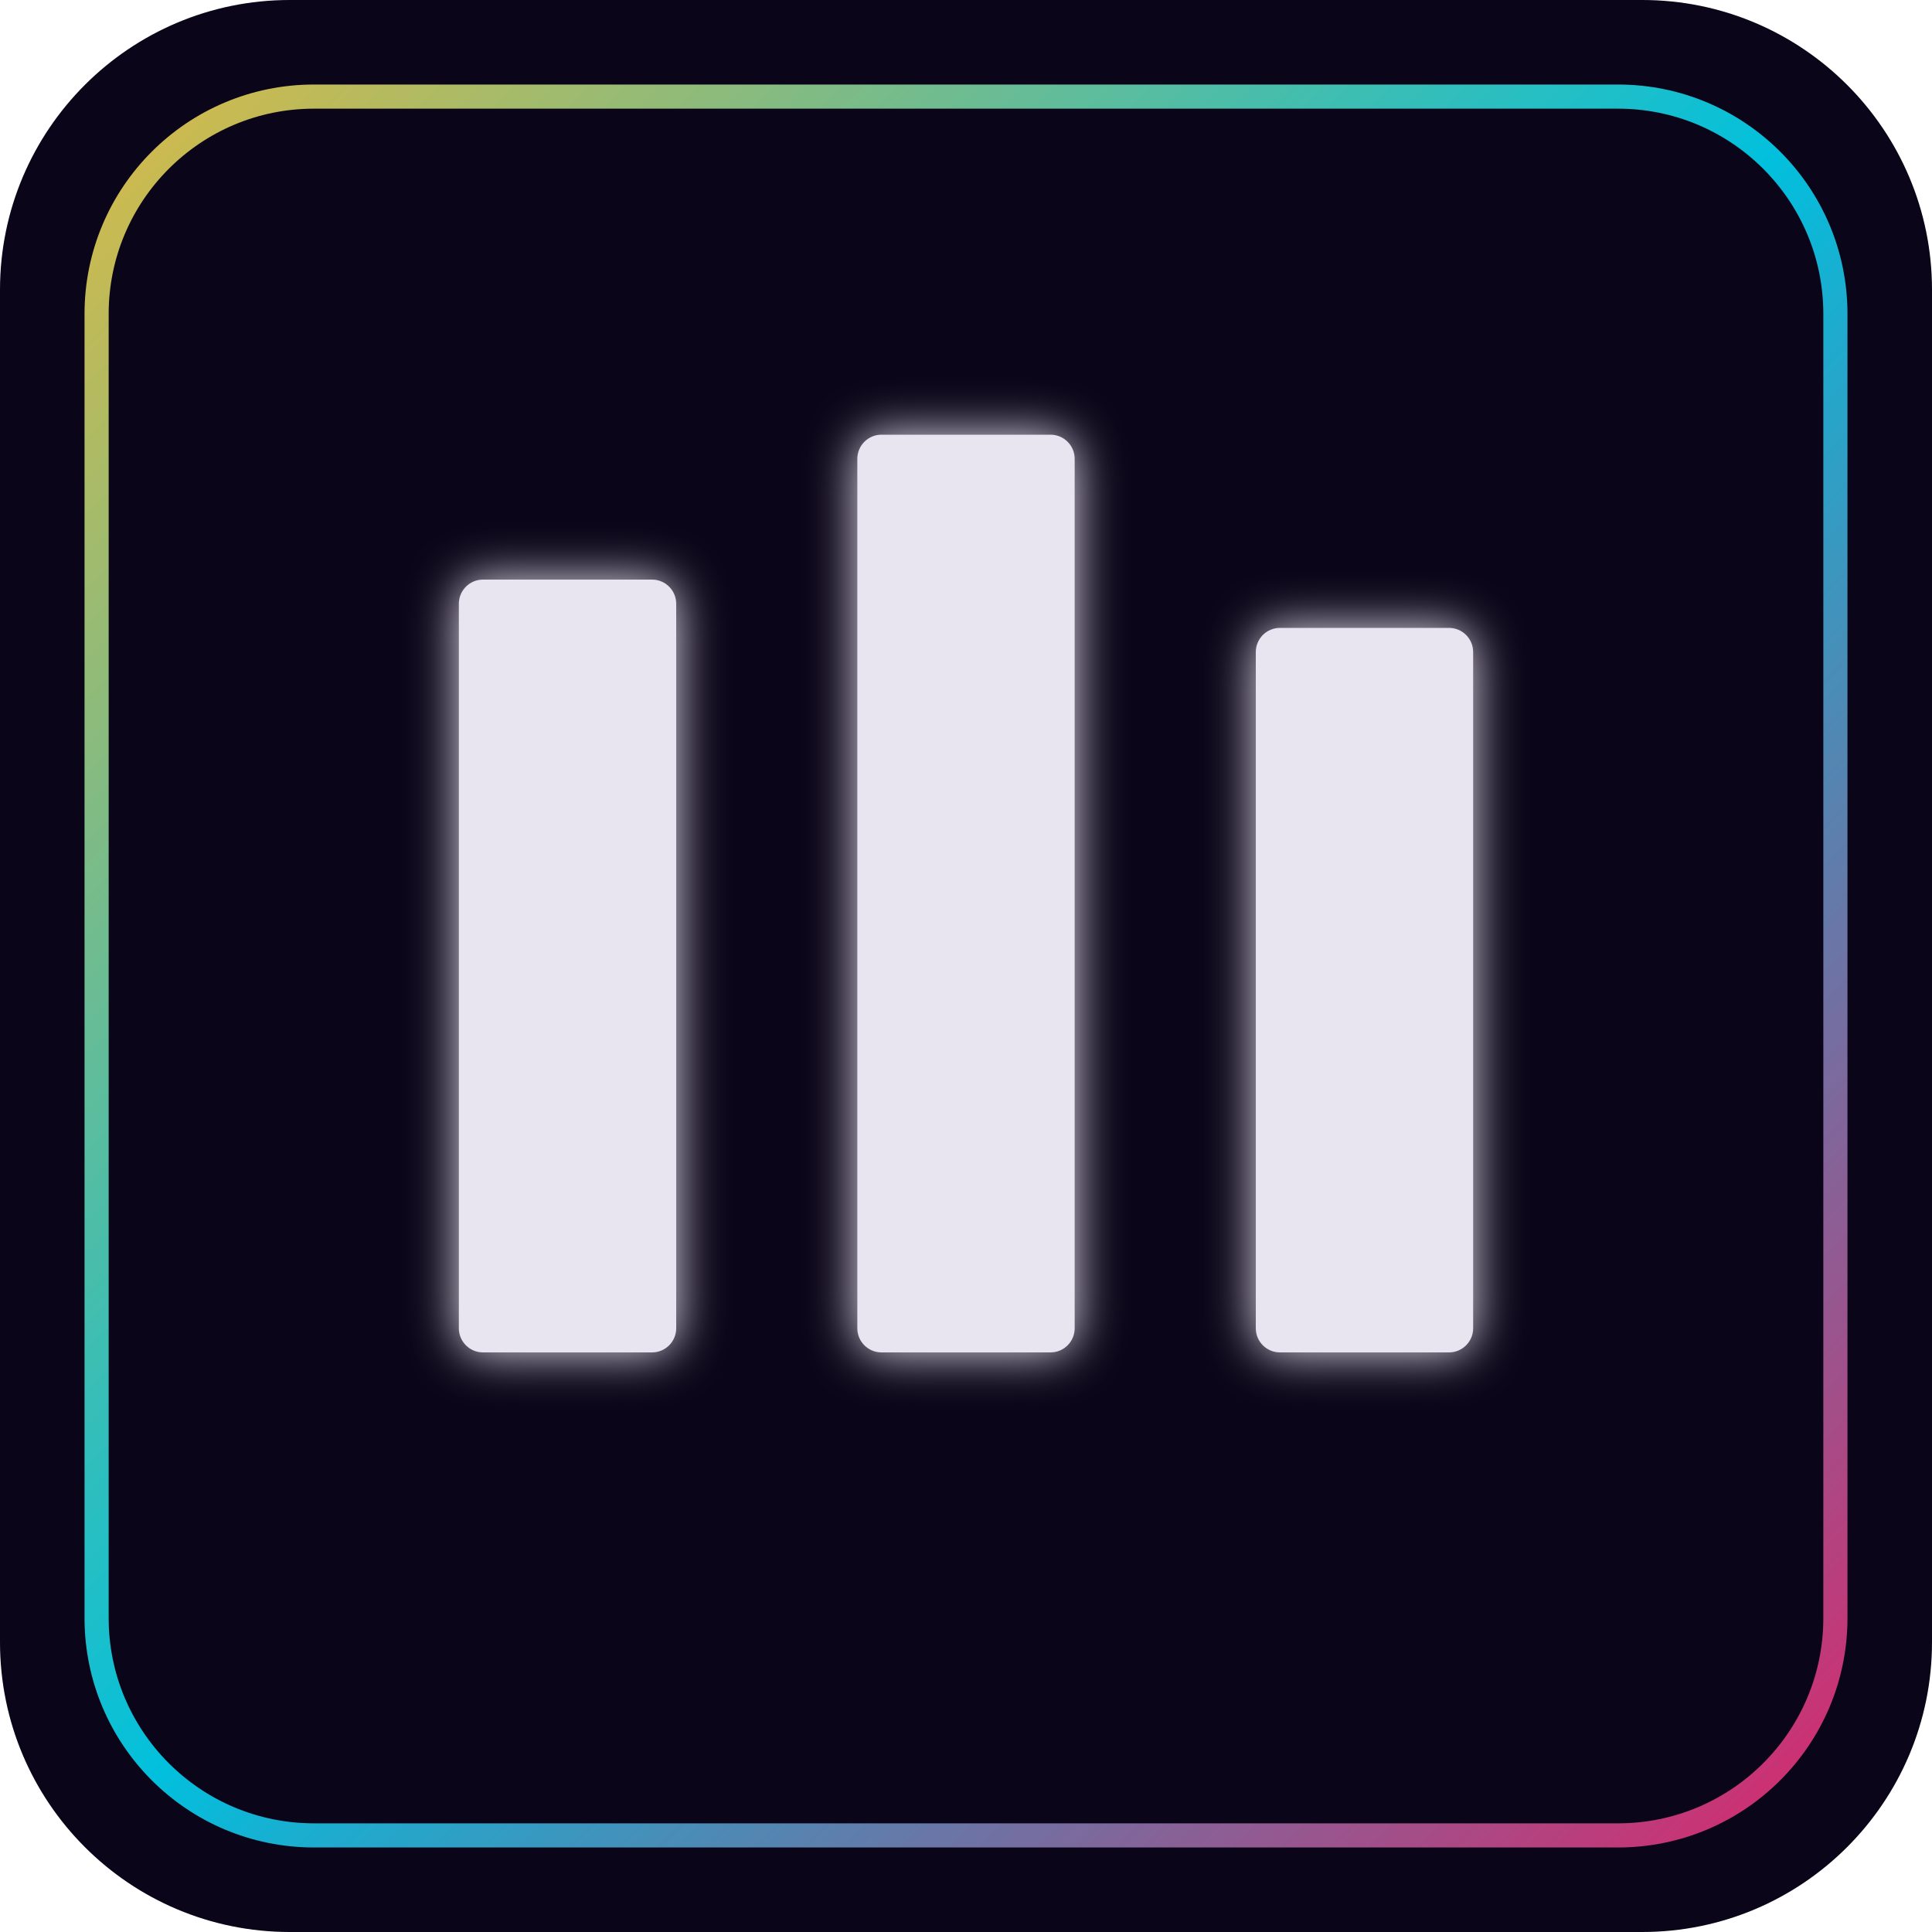
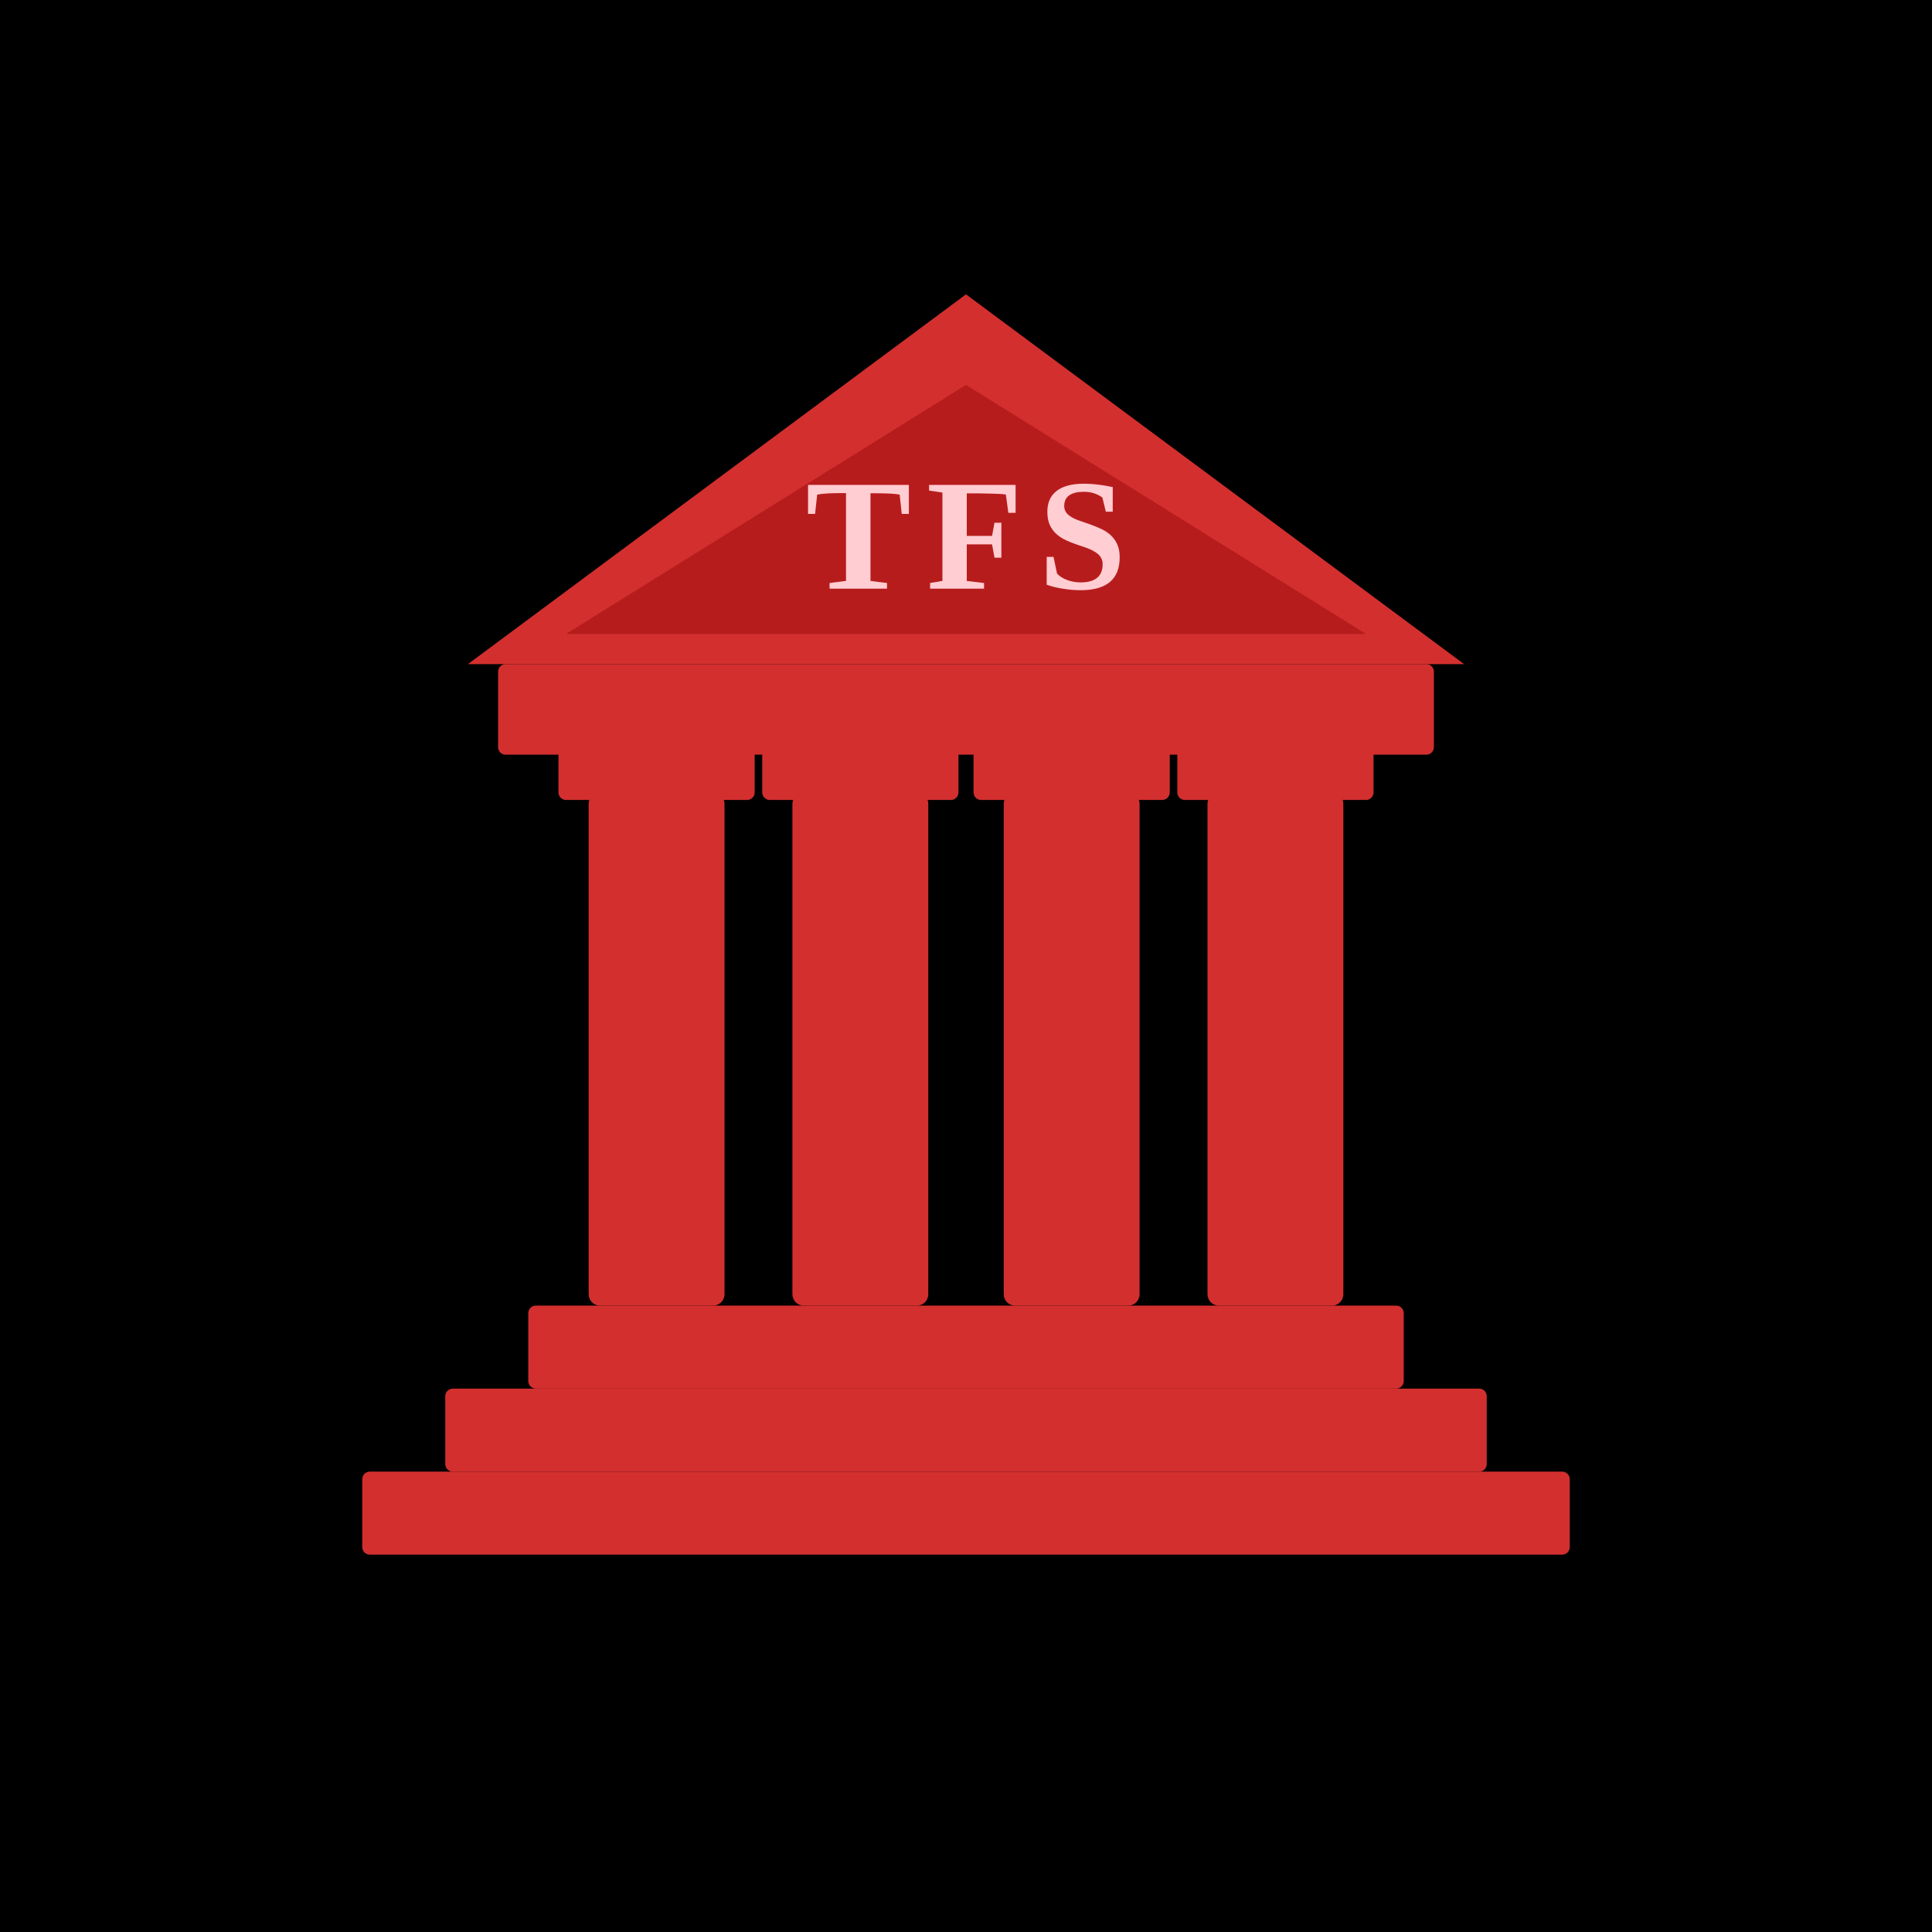
- <svg xmlns="http://www.w3.org/2000/svg" viewBox="0 0 160 160" role="img" aria-labelledby="title">
-   <defs>
-     <linearGradient id="g" x1="0%" y1="0%" x2="100%" y2="100%">
-       <stop offset="0%" style="stop-color:#ffd84d" />
-       <stop offset="50%" style="stop-color:#00e0ff" />
-       <stop offset="100%" style="stop-color:#ff2d7a" />
-     </linearGradient>
-     <filter id="glow" x="-20%" y="-20%" width="140%" height="140%">
-       <feGaussianBlur stdDeviation="2" result="b" />
-       <feMerge>
-         <feMergeNode in="b" />
-         <feMergeNode in="SourceGraphic" />
-       </feMerge>
-     </filter>
-   </defs>
-   <rect width="160" height="160" rx="24" fill="#0a0518" />
-   <rect x="8" y="8" width="144" height="144" rx="18" fill="none" stroke="url(#g)" stroke-width="2" opacity="0.85" />
-   <g fill="#e8e4f0" filter="url(#glow)">
-     <rect x="38" y="48" width="18" height="64" rx="2" />
-     <rect x="71" y="36" width="18" height="76" rx="2" />
-     <rect x="104" y="52" width="18" height="60" rx="2" />
+ <svg xmlns="http://www.w3.org/2000/svg" viewBox="0 0 512 512" role="img" aria-labelledby="title">
+   <rect width="512" height="512" fill="#000000" />
+   <g fill="#D32F2F">
+     <rect x="96" y="390" width="320" height="22" rx="2" />
+     <rect x="118" y="368" width="276" height="22" rx="2" />
+     <rect x="140" y="346" width="232" height="22" rx="2" />
+     <rect x="156" y="210" width="36" height="136" rx="3" />
+     <rect x="210" y="210" width="36" height="136" rx="3" />
+     <rect x="266" y="210" width="36" height="136" rx="3" />
+     <rect x="320" y="210" width="36" height="136" rx="3" />
+     <rect x="148" y="198" width="52" height="14" rx="2" />
+     <rect x="202" y="198" width="52" height="14" rx="2" />
+     <rect x="258" y="198" width="52" height="14" rx="2" />
+     <rect x="312" y="198" width="52" height="14" rx="2" />
+     <rect x="132" y="176" width="248" height="24" rx="2" />
+     <polygon points="256,78 388,176 124,176" />
  </g>
-   <path d="M32 118h96" stroke="url(#g)" stroke-width="2" stroke-linecap="round" opacity="0.7" />
+   <polygon points="256,102 362,168 150,168" fill="#B71C1C" />
+   <text x="256" y="156" text-anchor="middle" font-family="Georgia, 'Times New Roman', serif" font-size="42" font-weight="700" fill="#FFCDD2" letter-spacing="4">TFS</text>
</svg>
